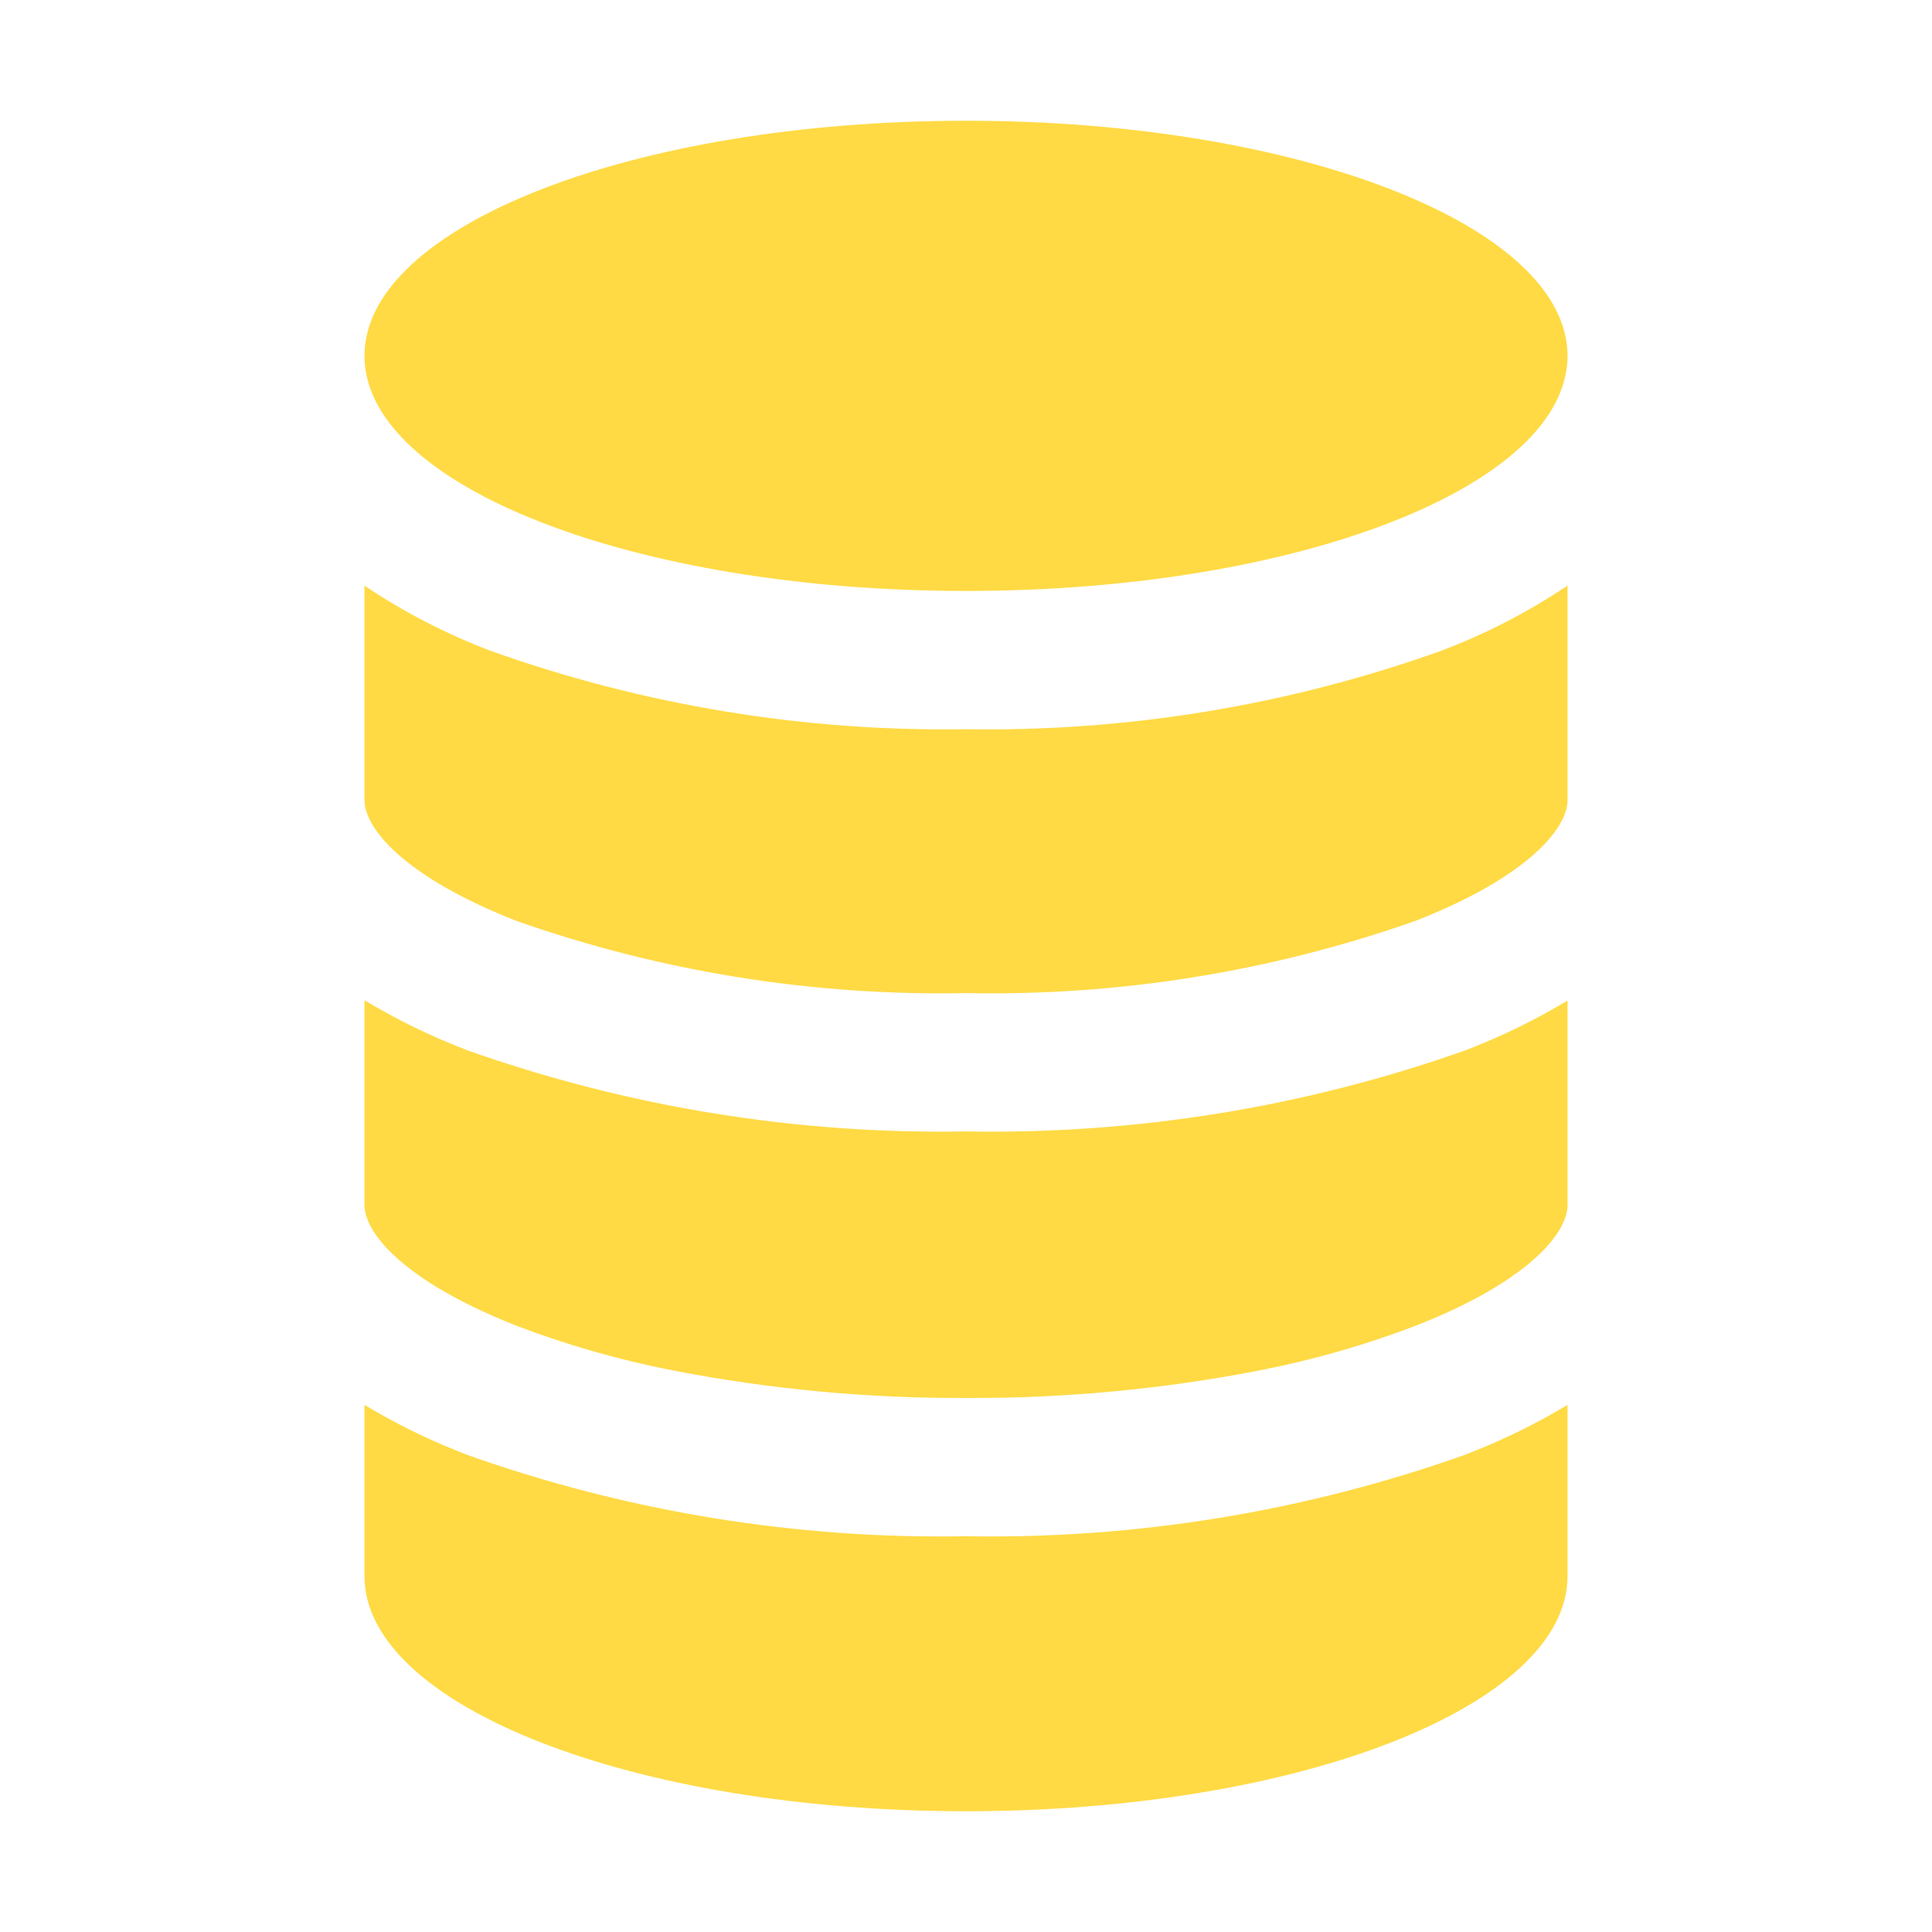
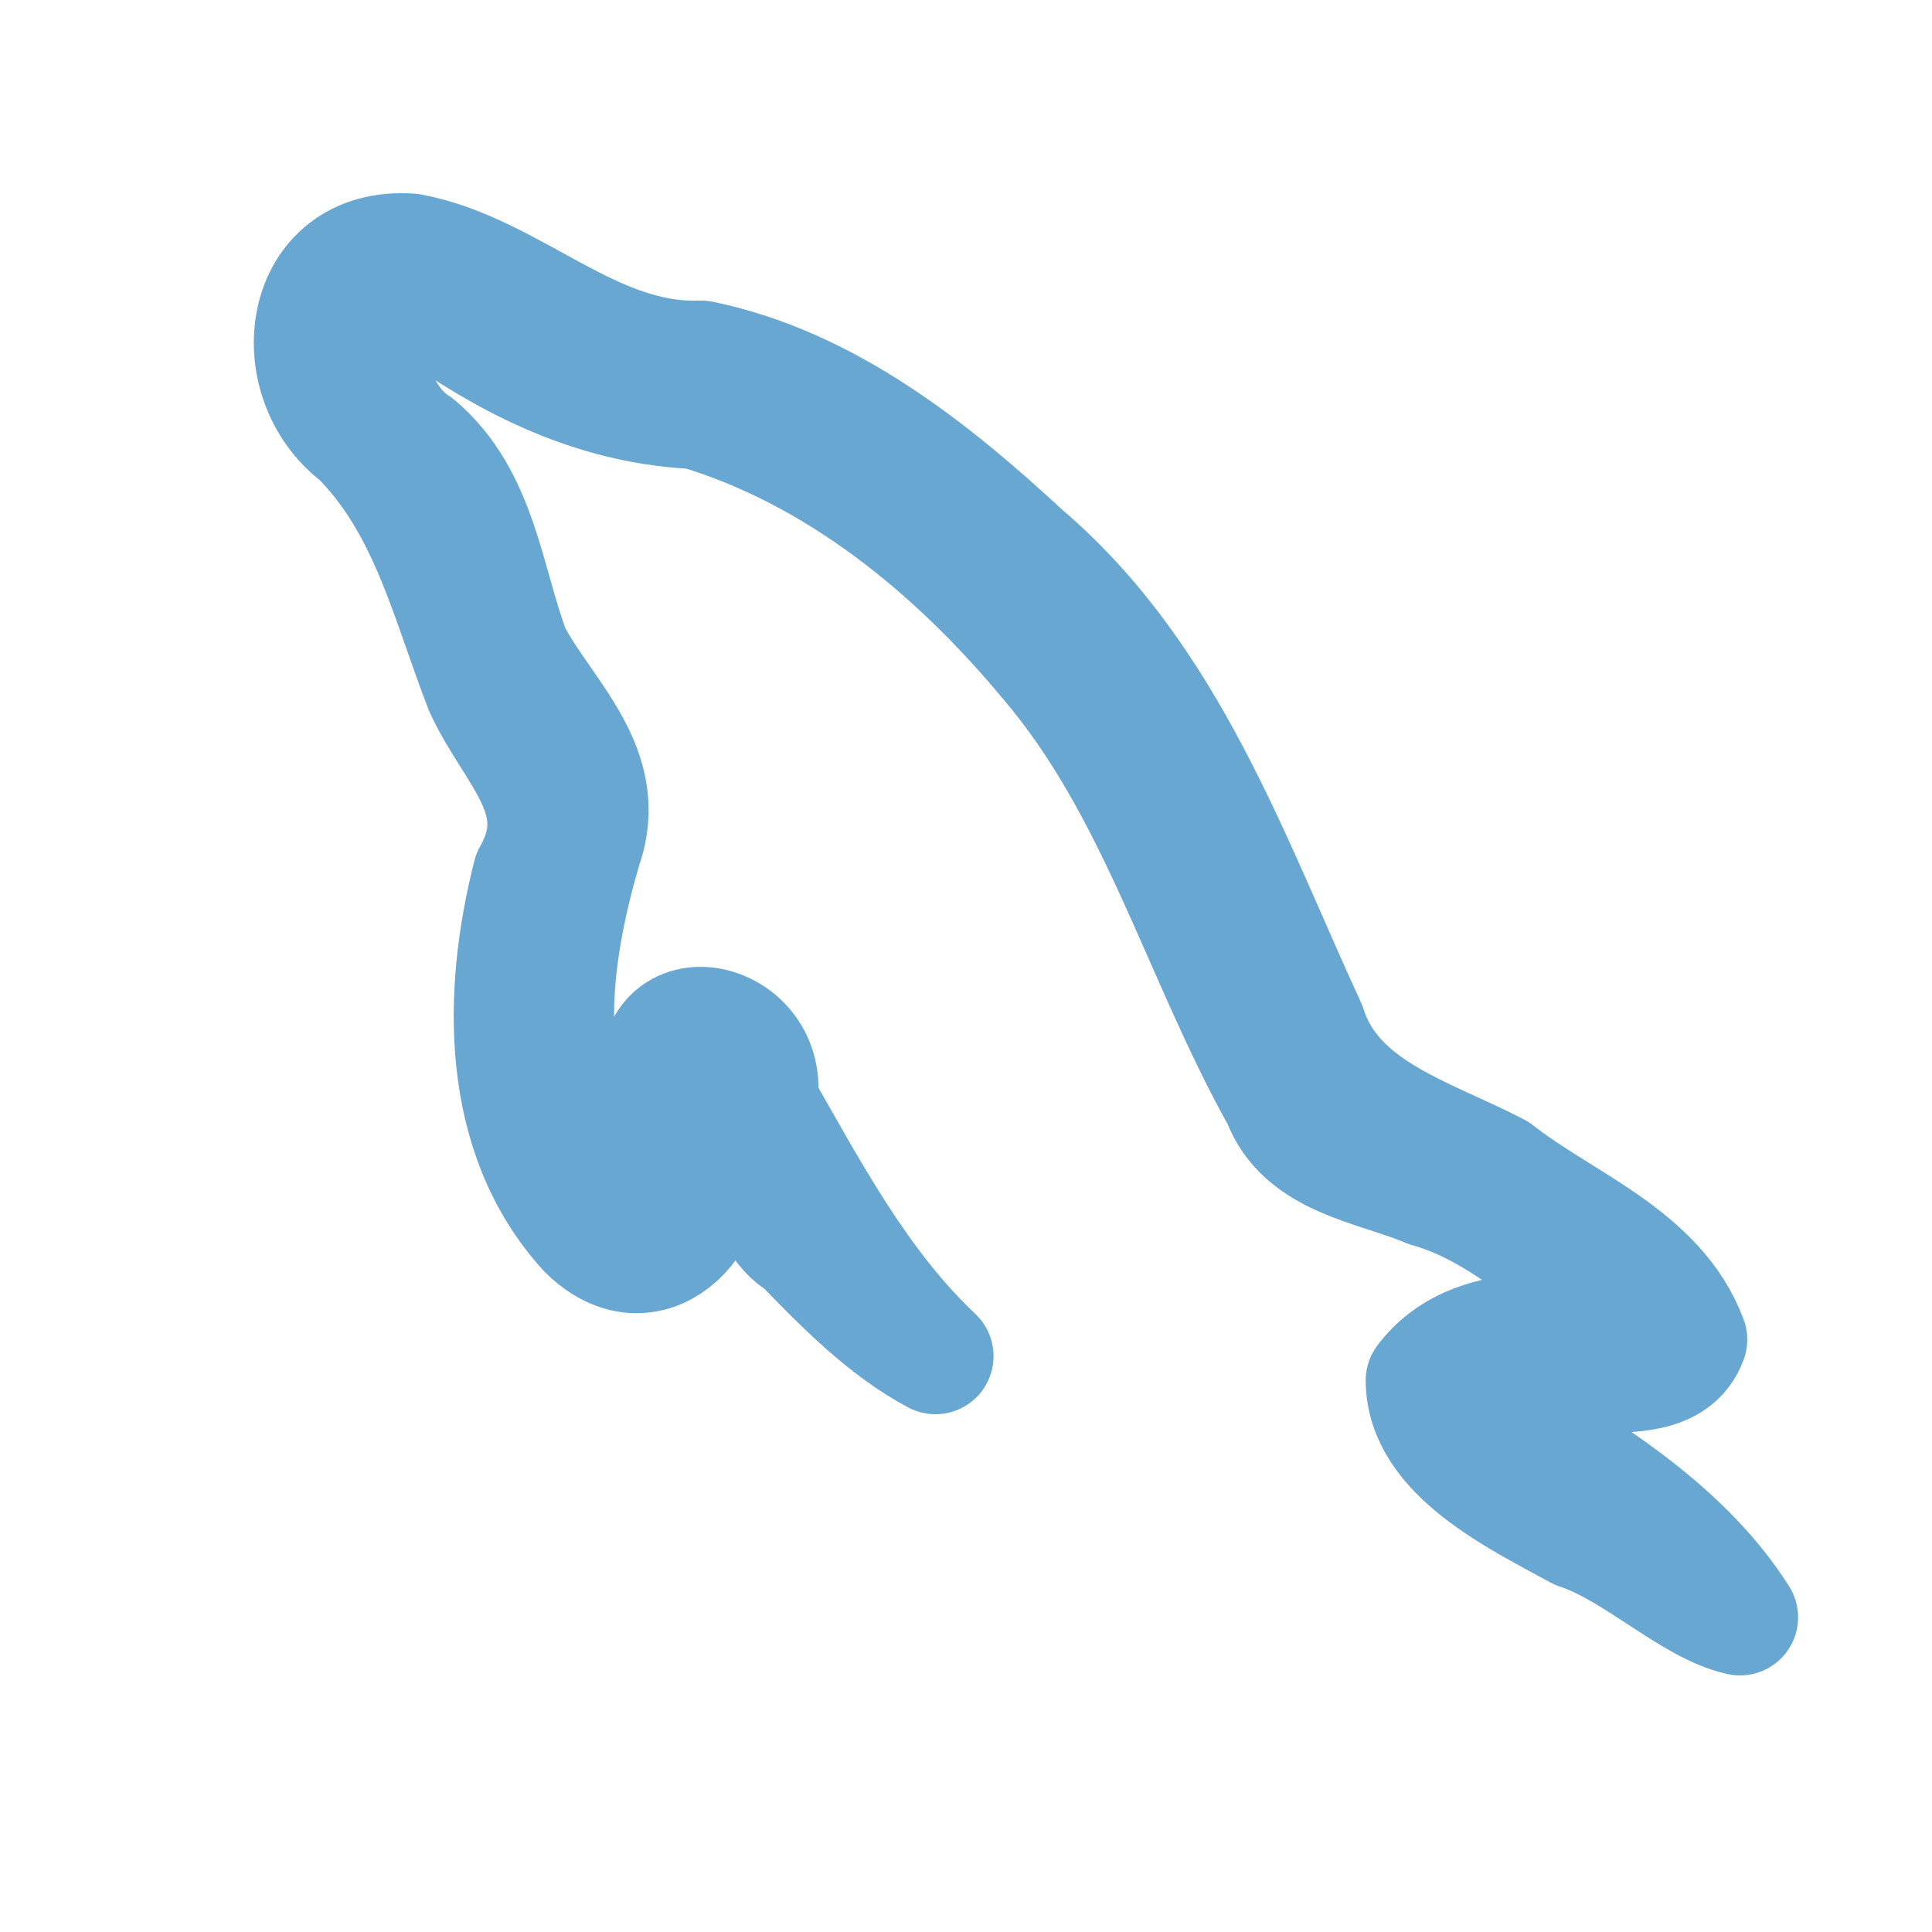
- <svg xmlns="http://www.w3.org/2000/svg" viewBox="0 0 32 32">
-   <path d="M8.562,15.256A21.159,21.159,0,0,0,16,16.449a21.159,21.159,0,0,0,7.438-1.194c1.864-.727,2.525-1.535,2.525-2V9.7a10.357,10.357,0,0,1-2.084,1.076A22.293,22.293,0,0,1,16,12.078a22.36,22.36,0,0,1-7.879-1.3A10.28,10.28,0,0,1,6.037,9.7v3.55C6.037,13.724,6.7,14.528,8.562,15.256Z" style="fill:#ffda44" />
-   <path d="M8.562,21.961a15.611,15.611,0,0,0,2.6.741A24.9,24.9,0,0,0,16,23.155a24.9,24.9,0,0,0,4.838-.452,15.614,15.614,0,0,0,2.6-.741c1.864-.727,2.525-1.535,2.525-2v-3.39a10.706,10.706,0,0,1-1.692.825A23.49,23.49,0,0,1,16,18.74a23.49,23.49,0,0,1-8.271-1.348,10.829,10.829,0,0,1-1.692-.825V19.96C6.037,20.426,6.7,21.231,8.562,21.961Z" style="fill:#ffda44" />
-   <path d="M16,30c5.5,0,9.963-1.744,9.963-3.894V23.269a10.5,10.5,0,0,1-1.535.762l-.157.063A23.487,23.487,0,0,1,16,25.445a23.422,23.422,0,0,1-8.271-1.351c-.054-.02-.106-.043-.157-.063a10.5,10.5,0,0,1-1.535-.762v2.837C6.037,28.256,10.5,30,16,30Z" style="fill:#ffda44" />
-   <ellipse cx="16" cy="5.894" rx="9.963" ry="3.894" style="fill:#ffda44" />
+ <svg xmlns="http://www.w3.org/2000/svg" viewBox="0 0 16 16">
+   <g>
+     <path fill-rule="evenodd" clip-rule="evenodd" d="M13.578 10.995C12.979 11.047 12.2 10.889 11.791 11.432C11.793 12.039 12.565 12.407 13.068 12.682C13.542 12.838 14.009 13.308 14.41 13.394C13.979 12.713 13.265 12.252 12.582 11.833C12.477 11.011 13.762 11.713 13.989 11.094C13.729 10.399 12.948 10.129 12.4 9.698C11.819 9.394 11.052 9.193 10.835 8.505C10.199 7.126 9.684 5.61 8.482 4.585C7.722 3.881 6.848 3.183 5.805 2.97C4.9 3.003 4.248 2.244 3.403 2.084C2.481 2.015 2.338 3.142 2.966 3.614C3.544 4.189 3.715 4.98 3.999 5.706C4.251 6.249 4.747 6.628 4.395 7.246C4.145 8.228 4.126 9.399 4.855 10.197C5.376 10.711 5.933 10.123 5.863 9.55C6.138 9.171 6.311 10.142 6.629 10.29C6.965 10.637 7.323 11.005 7.747 11.231C7.118 10.637 6.712 9.86 6.288 9.119C6.406 8.426 5.365 8.188 5.452 9.004C5.467 9.328 5.231 10.254 4.882 9.604C4.453 8.8 4.59 7.858 4.834 7.023C5.068 6.365 4.517 5.92 4.244 5.404C4.021 4.815 3.975 4.121 3.457 3.682C2.959 3.371 2.826 2.269 3.669 2.614C4.304 3.052 4.981 3.369 5.769 3.404C6.933 3.752 7.908 4.557 8.667 5.469C9.579 6.533 9.932 7.905 10.602 9.103C10.79 9.606 11.386 9.662 11.826 9.849C12.398 10.008 12.815 10.433 13.314 10.721C13.416 10.798 13.508 10.888 13.578 10.995V10.995Z" fill="#69A7D3" stroke="#69A7D3" stroke-width="0.962" stroke-linecap="round" stroke-linejoin="round" />
+   </g>
</svg>
